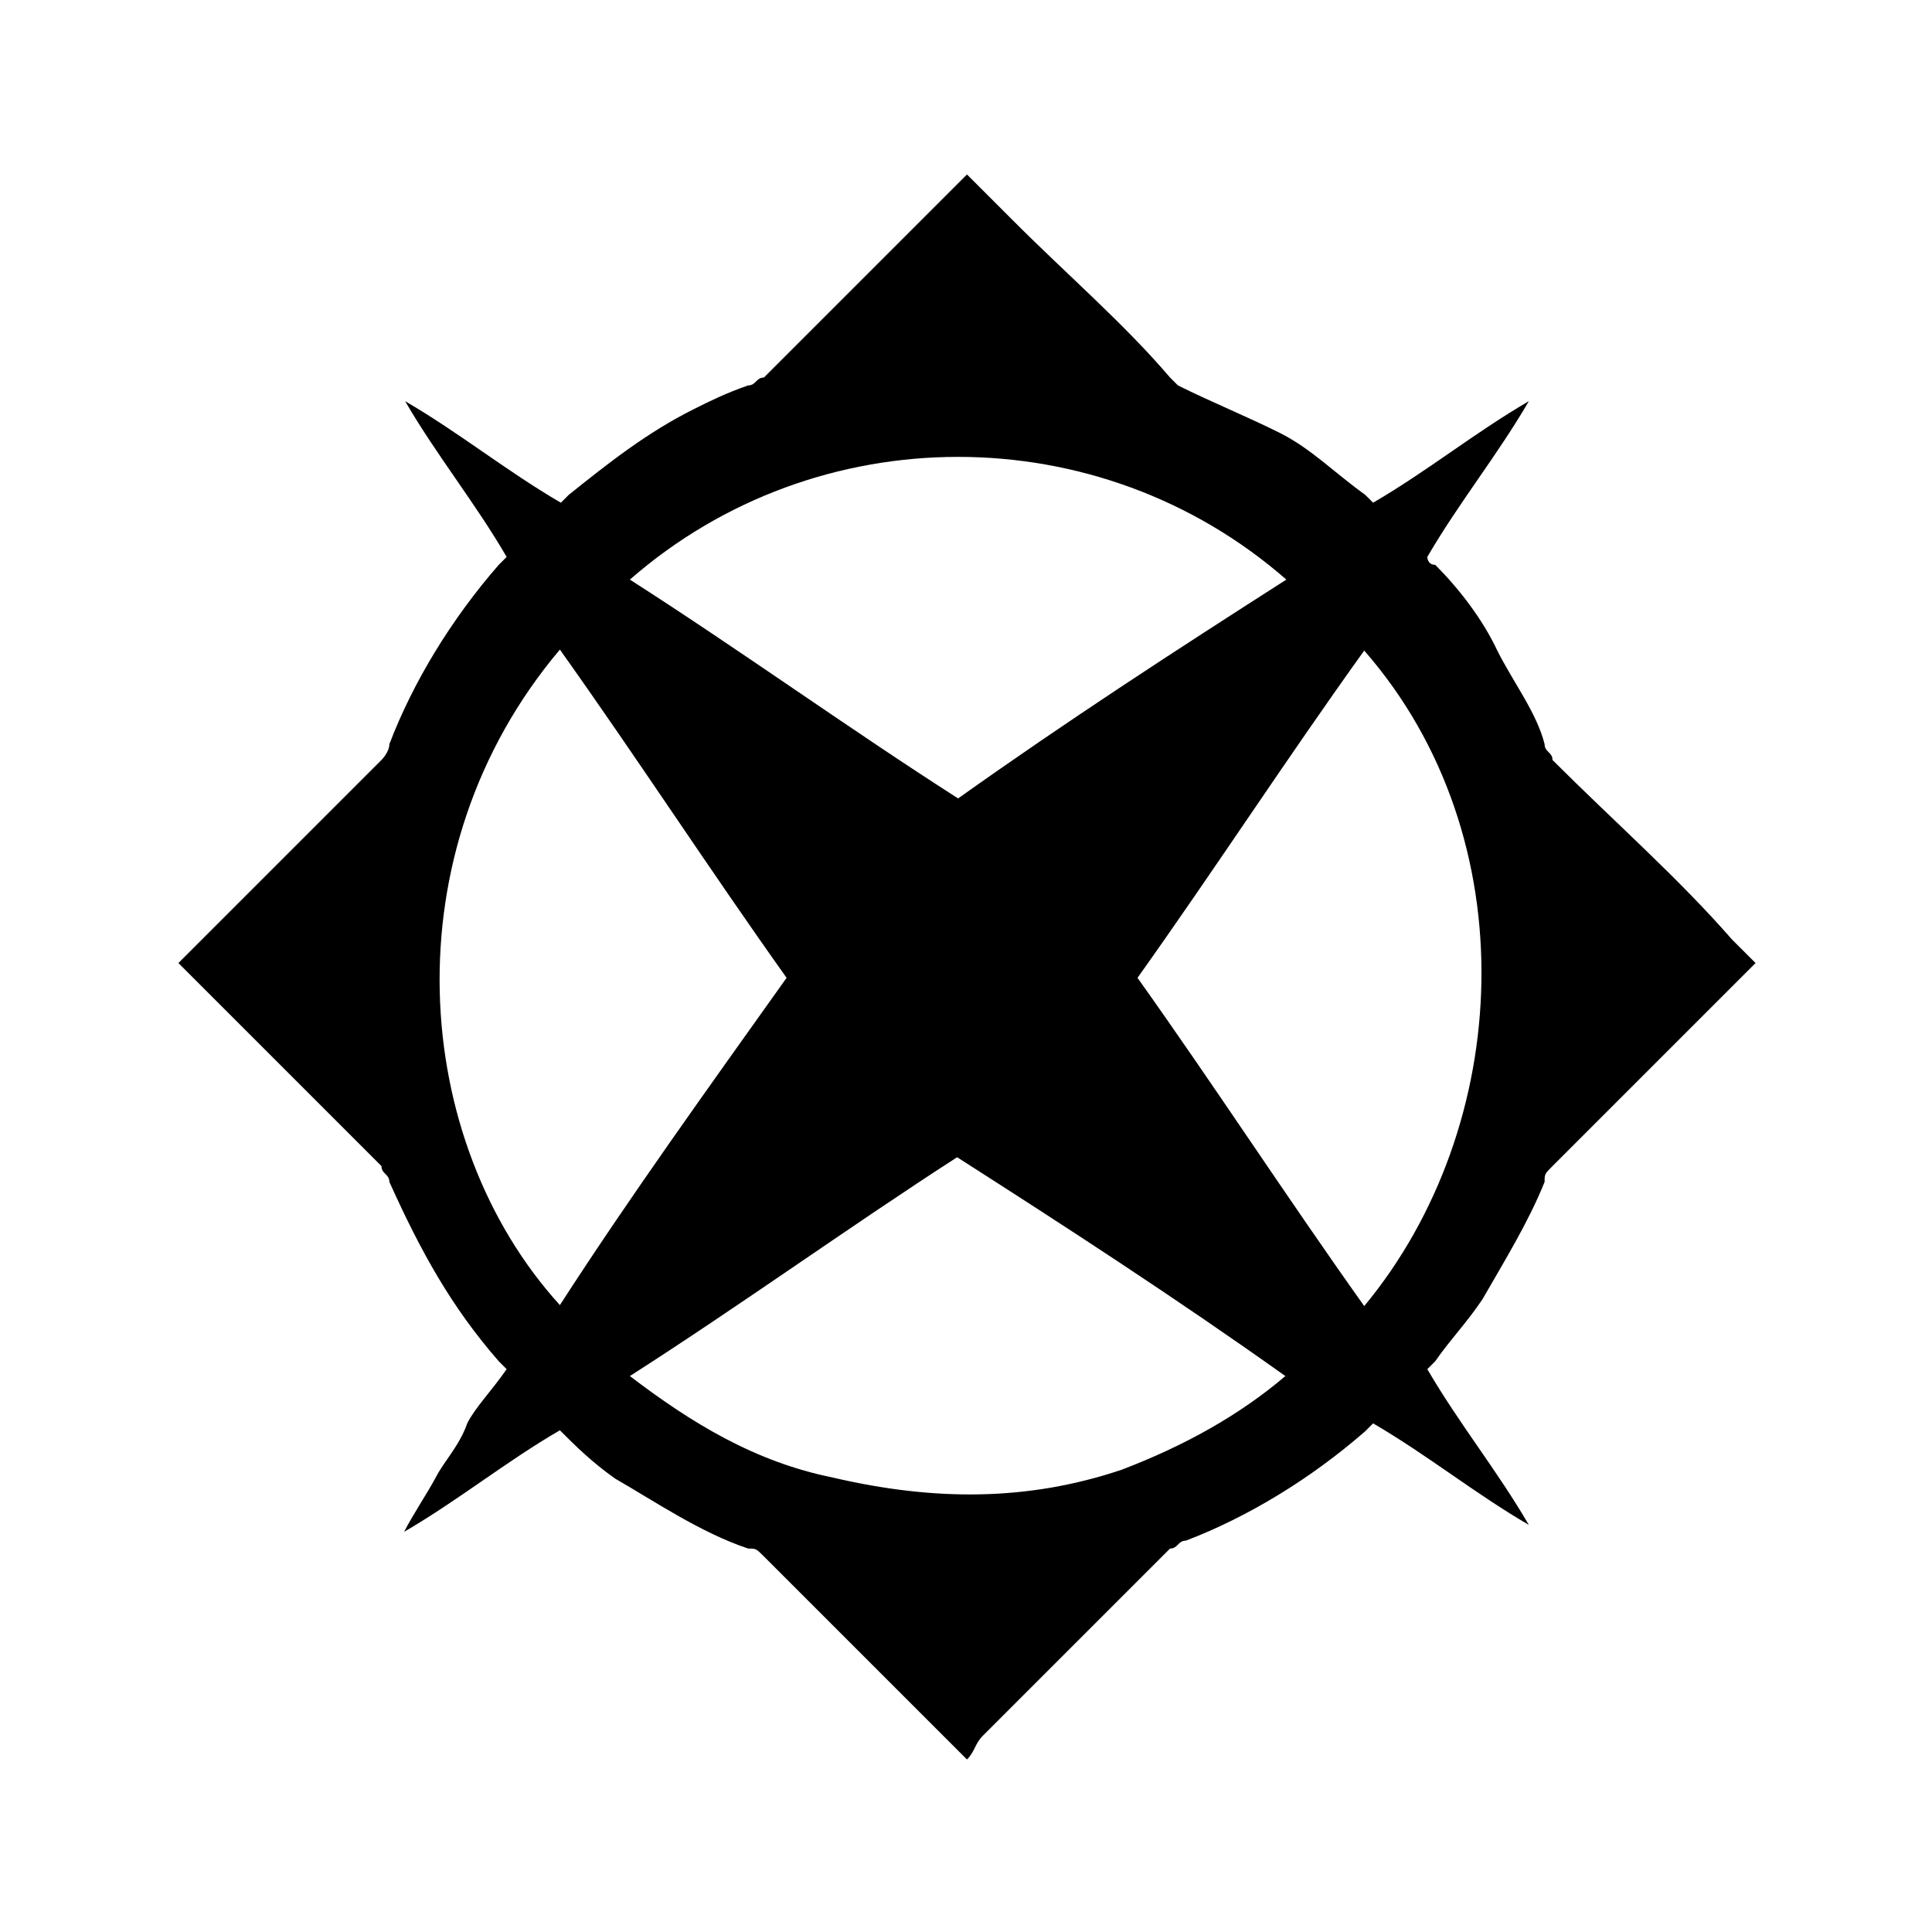
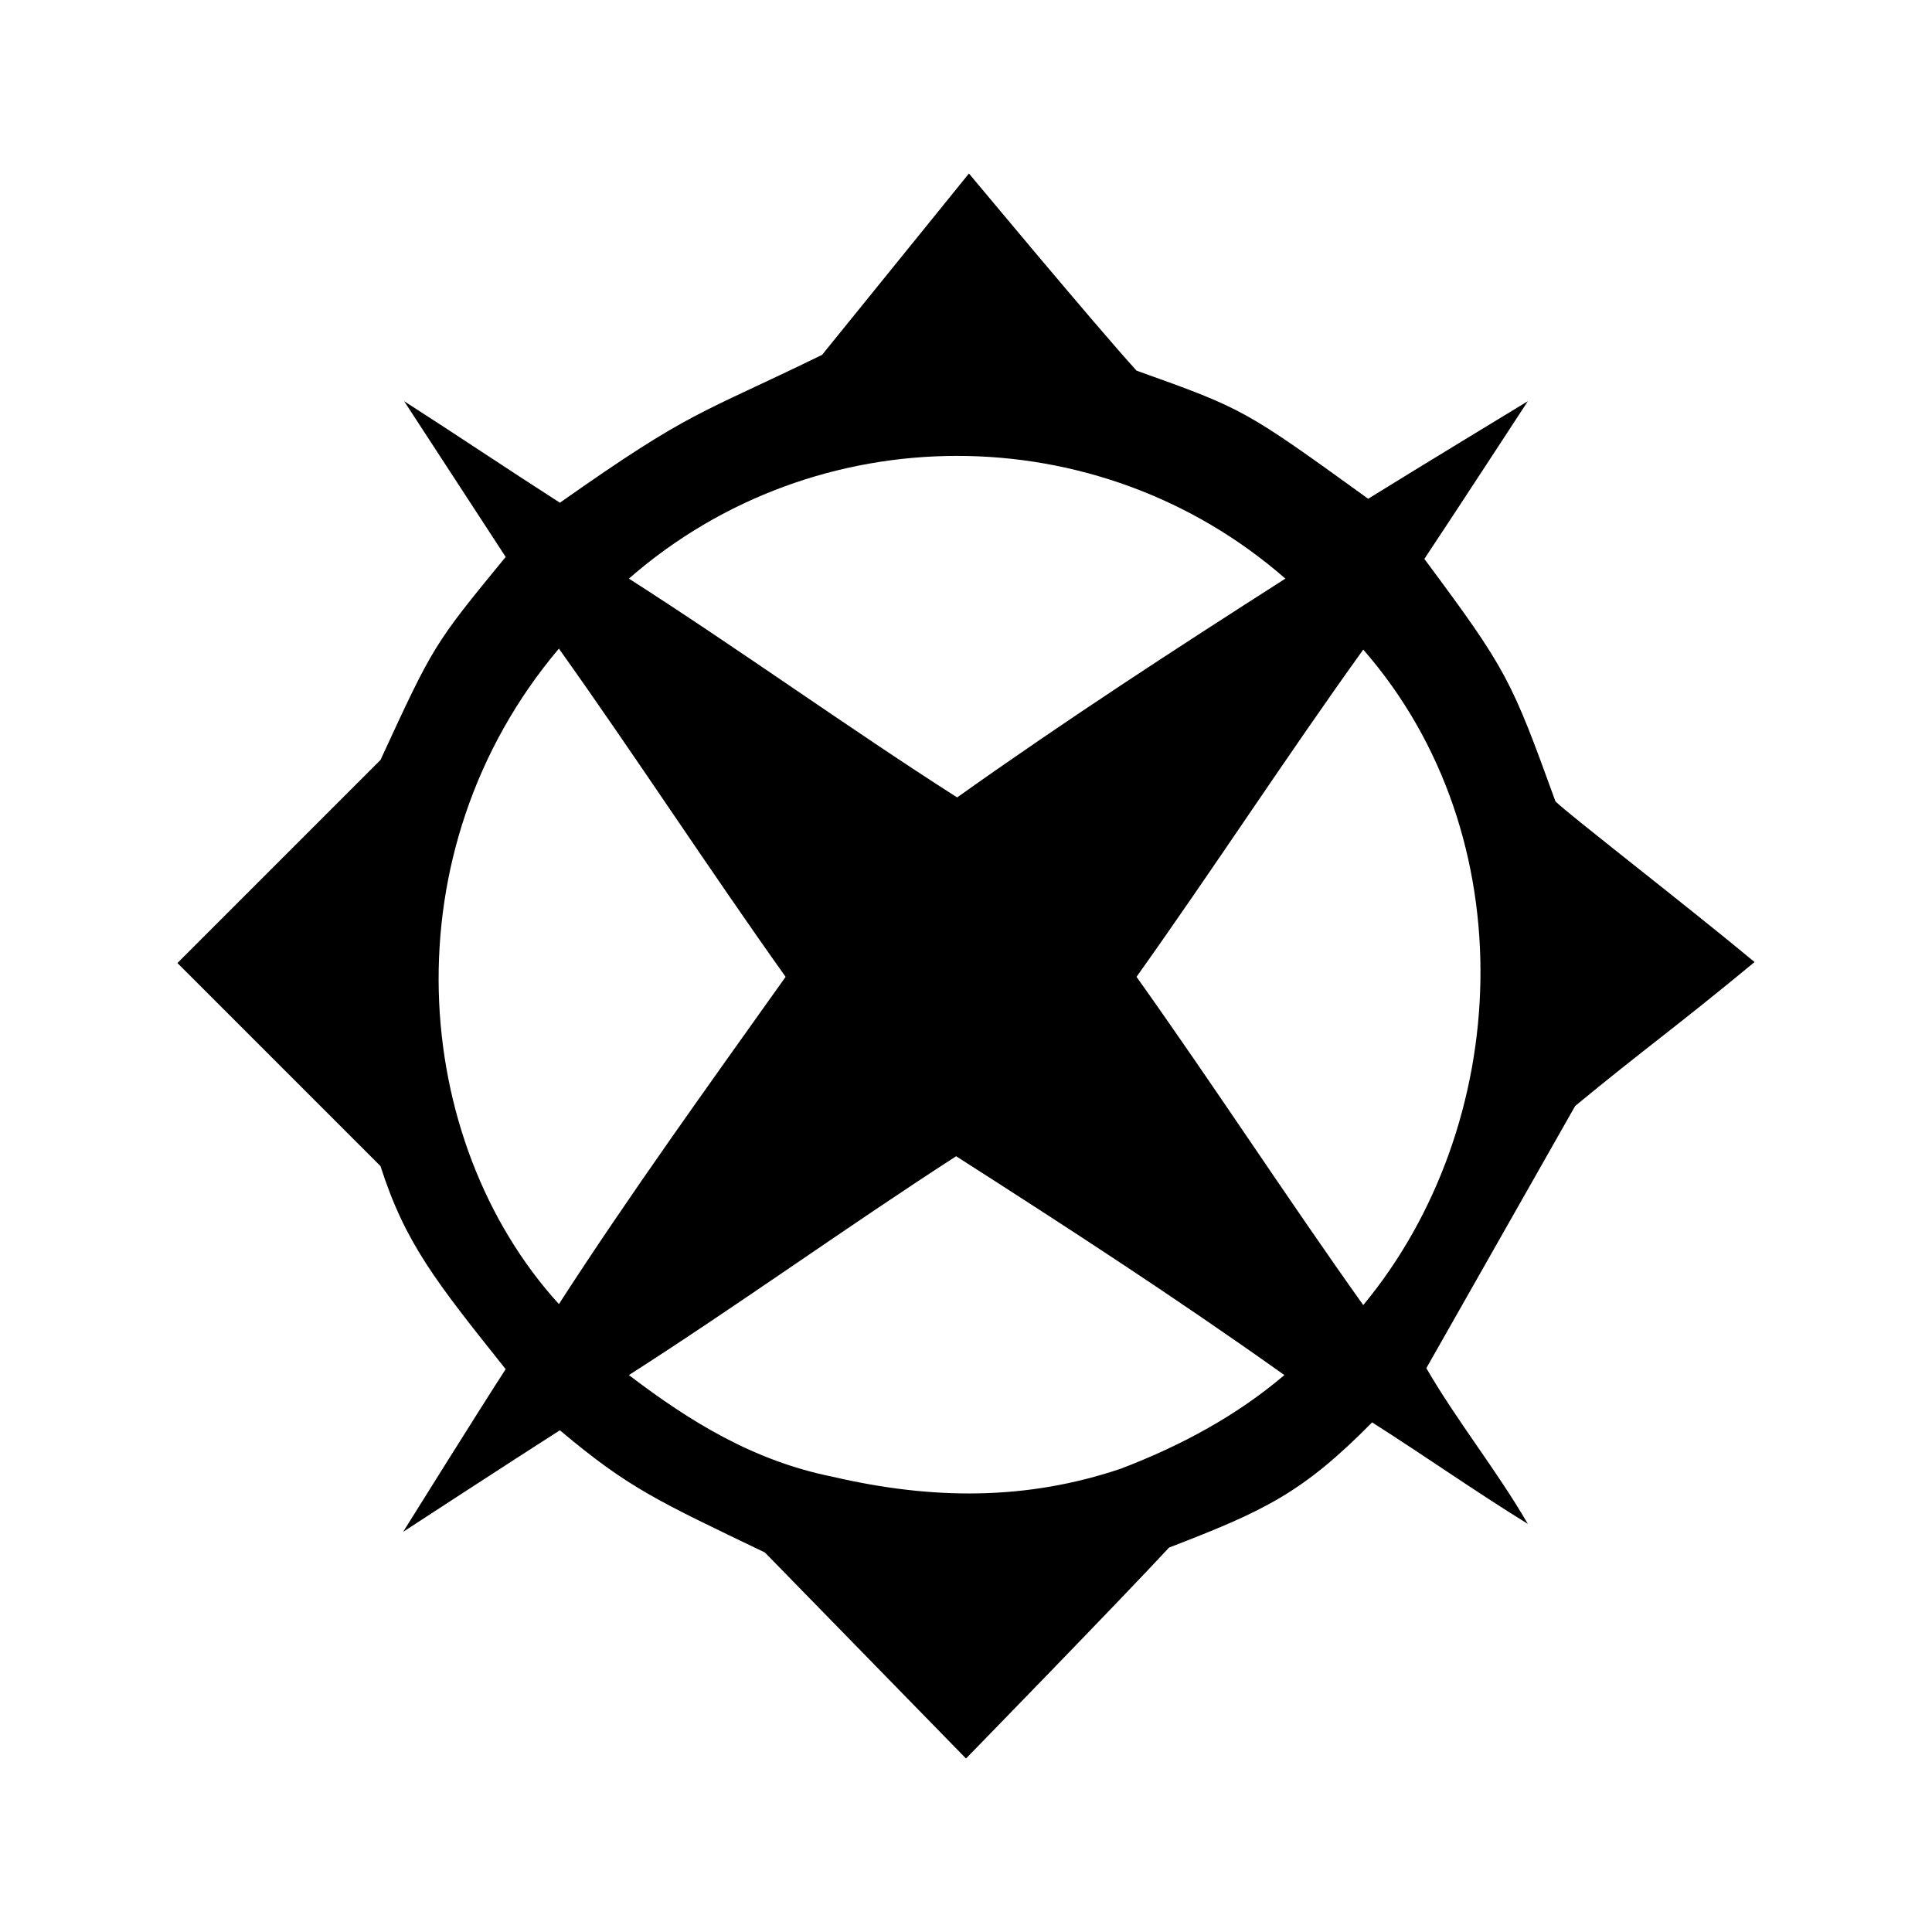
<svg xmlns="http://www.w3.org/2000/svg" version="1.1" id="Layer_1" x="0px" y="0px" viewBox="-207 299 196 196" style="enable-background:new -207 299 196 196;" xml:space="preserve">
  <g>
-     <path d="M-150.2,444.1c-5.5,3.2-10.3,7.1-15.8,10.3c0.8-1.6,2.4-4,3.2-5.5c0.8-1.6,2.4-3.2,3.2-5.5c0.8-1.6,2.4-3.2,4-5.5   c0,0,0,0-0.8-0.8c-4.8-5.5-7.9-11.1-11.1-18.2c0-0.8-0.8-0.8-0.8-1.6c-6.3-6.3-13.5-13.5-19.8-19.8l-0.8-0.8l0.8-0.8   c6.3-6.3,13.5-13.5,19.8-19.8c0,0,0.8-0.8,0.8-1.6c2.4-6.3,6.3-12.7,11.1-18.2c0,0,0,0,0.8-0.8l0,0c-3.2-5.5-7.1-10.3-10.3-15.8   l0,0c5.5,3.2,10.3,7.1,15.8,10.3l0.8-0.8c4-3.2,7.9-6.3,12.7-8.7c1.6-0.8,3.2-1.6,5.5-2.4c0.8,0,0.8-0.8,1.6-0.8   c6.3-6.3,13.5-13.5,19.8-19.8l0.8-0.8c1.6,1.6,3.2,3.2,4.8,4.8c5.5,5.5,11.1,10.3,15.8,15.8l0.8,0.8c3.2,1.6,7.1,3.2,10.3,4.8   c3.2,1.6,5.5,4,8.7,6.3c0,0,0,0,0.8,0.8c5.5-3.2,10.3-7.1,15.8-10.3l0,0c-3.2,5.5-7.1,10.3-10.3,15.8c0,0,0,0.8,0.8,0.8   c2.4,2.4,4.8,5.5,6.3,8.7c1.6,3.2,4,6.3,4.8,9.5c0,0.8,0.8,0.8,0.8,1.6c6.3,6.3,12.7,11.9,18.2,18.2c0.8,0.8,1.6,1.6,2.4,2.4   l-0.8,0.8c-6.3,6.3-13.5,13.5-19.8,19.8c-0.8,0.8-0.8,0.8-0.8,1.6c-1.6,4-4,7.9-6.3,11.9c-1.6,2.4-3.2,4-4.8,6.3l-0.8,0.8   c3.2,5.5,7.1,10.3,10.3,15.8l0,0l0,0c-5.5-3.2-10.3-7.1-15.8-10.3c0,0,0,0-0.8,0.8c-5.5,4.8-11.9,8.7-18.2,11.1   c-0.8,0-0.8,0.8-1.6,0.8c-6.3,6.3-12.7,12.7-19,19c-0.8,0.8-0.8,1.6-1.6,2.4l-0.8-0.8c-6.3-6.3-13.5-13.5-19.8-19.8   c-0.8-0.8-0.8-0.8-1.6-0.8c-4.8-1.6-9.5-4.8-13.5-7.1C-147,447.3-148.6,445.7-150.2,444.1C-150.2,444.9-150.2,444.9-150.2,444.1z    M-127.2,398.2c-7.9-11.1-15.1-22.2-23-33.3c-17.4,20.6-15.1,49.9,0,66.5C-143.1,420.4-135.1,409.3-127.2,398.2z M-143.1,357.8   c11.1,7.1,22.2,15.1,33.3,22.2c11.1-7.9,22.2-15.1,33.3-22.2C-95.5,341.2-124.1,341.2-143.1,357.8z M-143.1,438.6   c6.3,4.8,12.7,8.7,20.6,10.3c10.3,2.4,19.8,2.4,29.3-0.8c6.3-2.4,11.9-5.5,16.6-9.5c-11.1-7.9-22.2-15.1-33.3-22.2   C-120.9,423.5-132,431.5-143.1,438.6z M-91.6,398.2c7.9,11.1,15.1,22.2,23,33.3c15.1-18.2,16.6-47.5,0-66.5   C-76.5,376-83.7,387.1-91.6,398.2z" />
+     <path d="M-129.4,456.5c-10.8-5.2-13.8-6.5-20.8-12.4c-4.7,3-15.9,10.3-15.9,10.3s7.8-12.5,10.4-16.5c-7.1-8.9-10.2-12.8-12.7-20.6   l-20.6-20.6l20.6-20.6c5.4-11.7,5.4-11.7,12.7-20.6l-10.3-15.8c5.3,3.4,10.5,6.9,15.8,10.3c13.5-9.5,13.9-8.8,26.6-15l14.9-18.4   c0,0,12.9,15.5,17,20c10.9,3.9,10.9,3.9,23.5,13c4.5-2.8,16.2-9.9,16.2-9.9s-7.7,11.8-10.5,16c8.4,11.3,8.8,12.2,13.3,24.6   c1.3,1.3,13.6,10.8,20.2,16.3c-8.1,6.7-11.3,8.9-18.2,14.6l-15.1,26.6c3.2,5.5,7.1,10.3,10.3,15.8c-5.5-3.4-10.3-6.8-15.8-10.3   c-7.1,7.2-11,9-20.6,12.7c-5,5.4-20.6,21.4-20.6,21.4L-129.4,456.5z M-127.3,398.1c-7.9-11.1-15.1-22.2-23-33.3   c-17.4,20.6-15.1,49.9,0,66.5C-143.2,420.3-135.2,409.2-127.3,398.1z M-143.2,357.7c11.1,7.1,22.2,15.1,33.3,22.2   c11.1-7.9,22.2-15.1,33.3-22.2C-95.6,341.1-124.2,341.1-143.2,357.7z M-143.2,438.5c6.3,4.8,12.7,8.7,20.6,10.3   c10.3,2.4,19.8,2.4,29.3-0.8c6.3-2.4,11.9-5.5,16.6-9.5c-11.1-7.9-22.2-15.1-33.3-22.2C-121,423.4-132.1,431.4-143.2,438.5z    M-91.7,398.1c7.9,11.1,15.1,22.2,23,33.3c15.1-18.2,16.6-47.5,0-66.5C-76.6,375.9-83.8,387-91.7,398.1z" />
  </g>
</svg>
